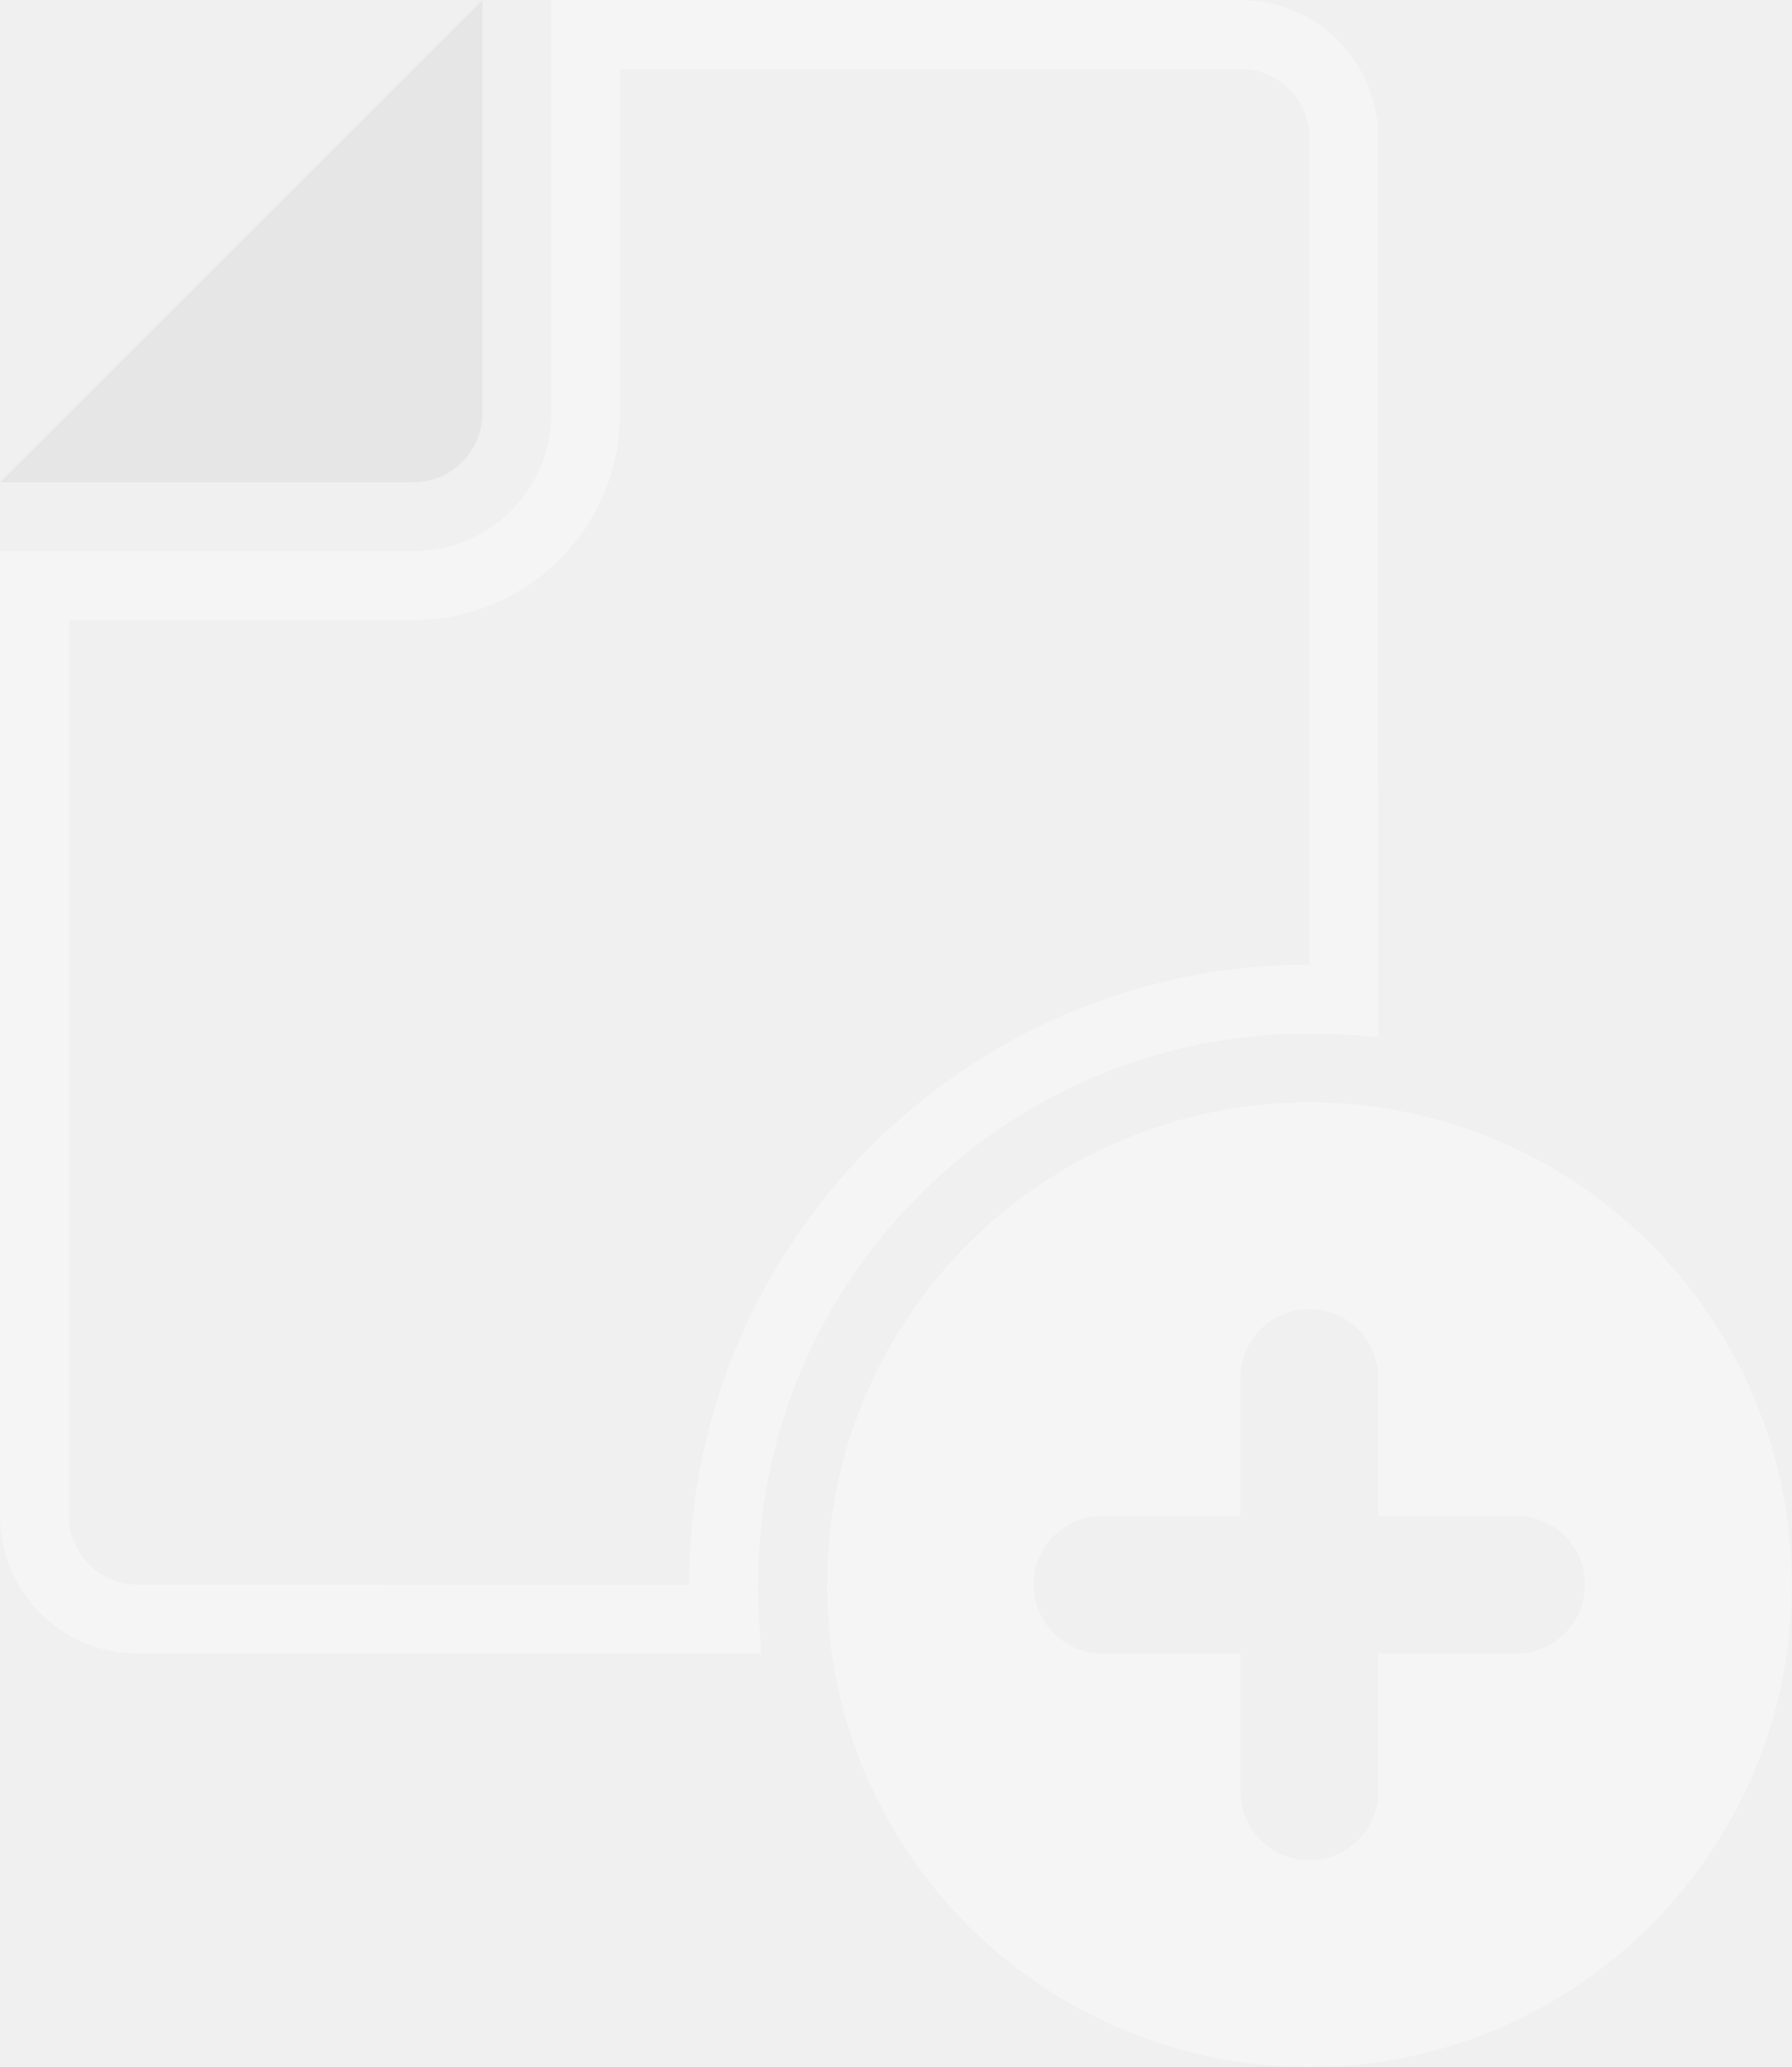
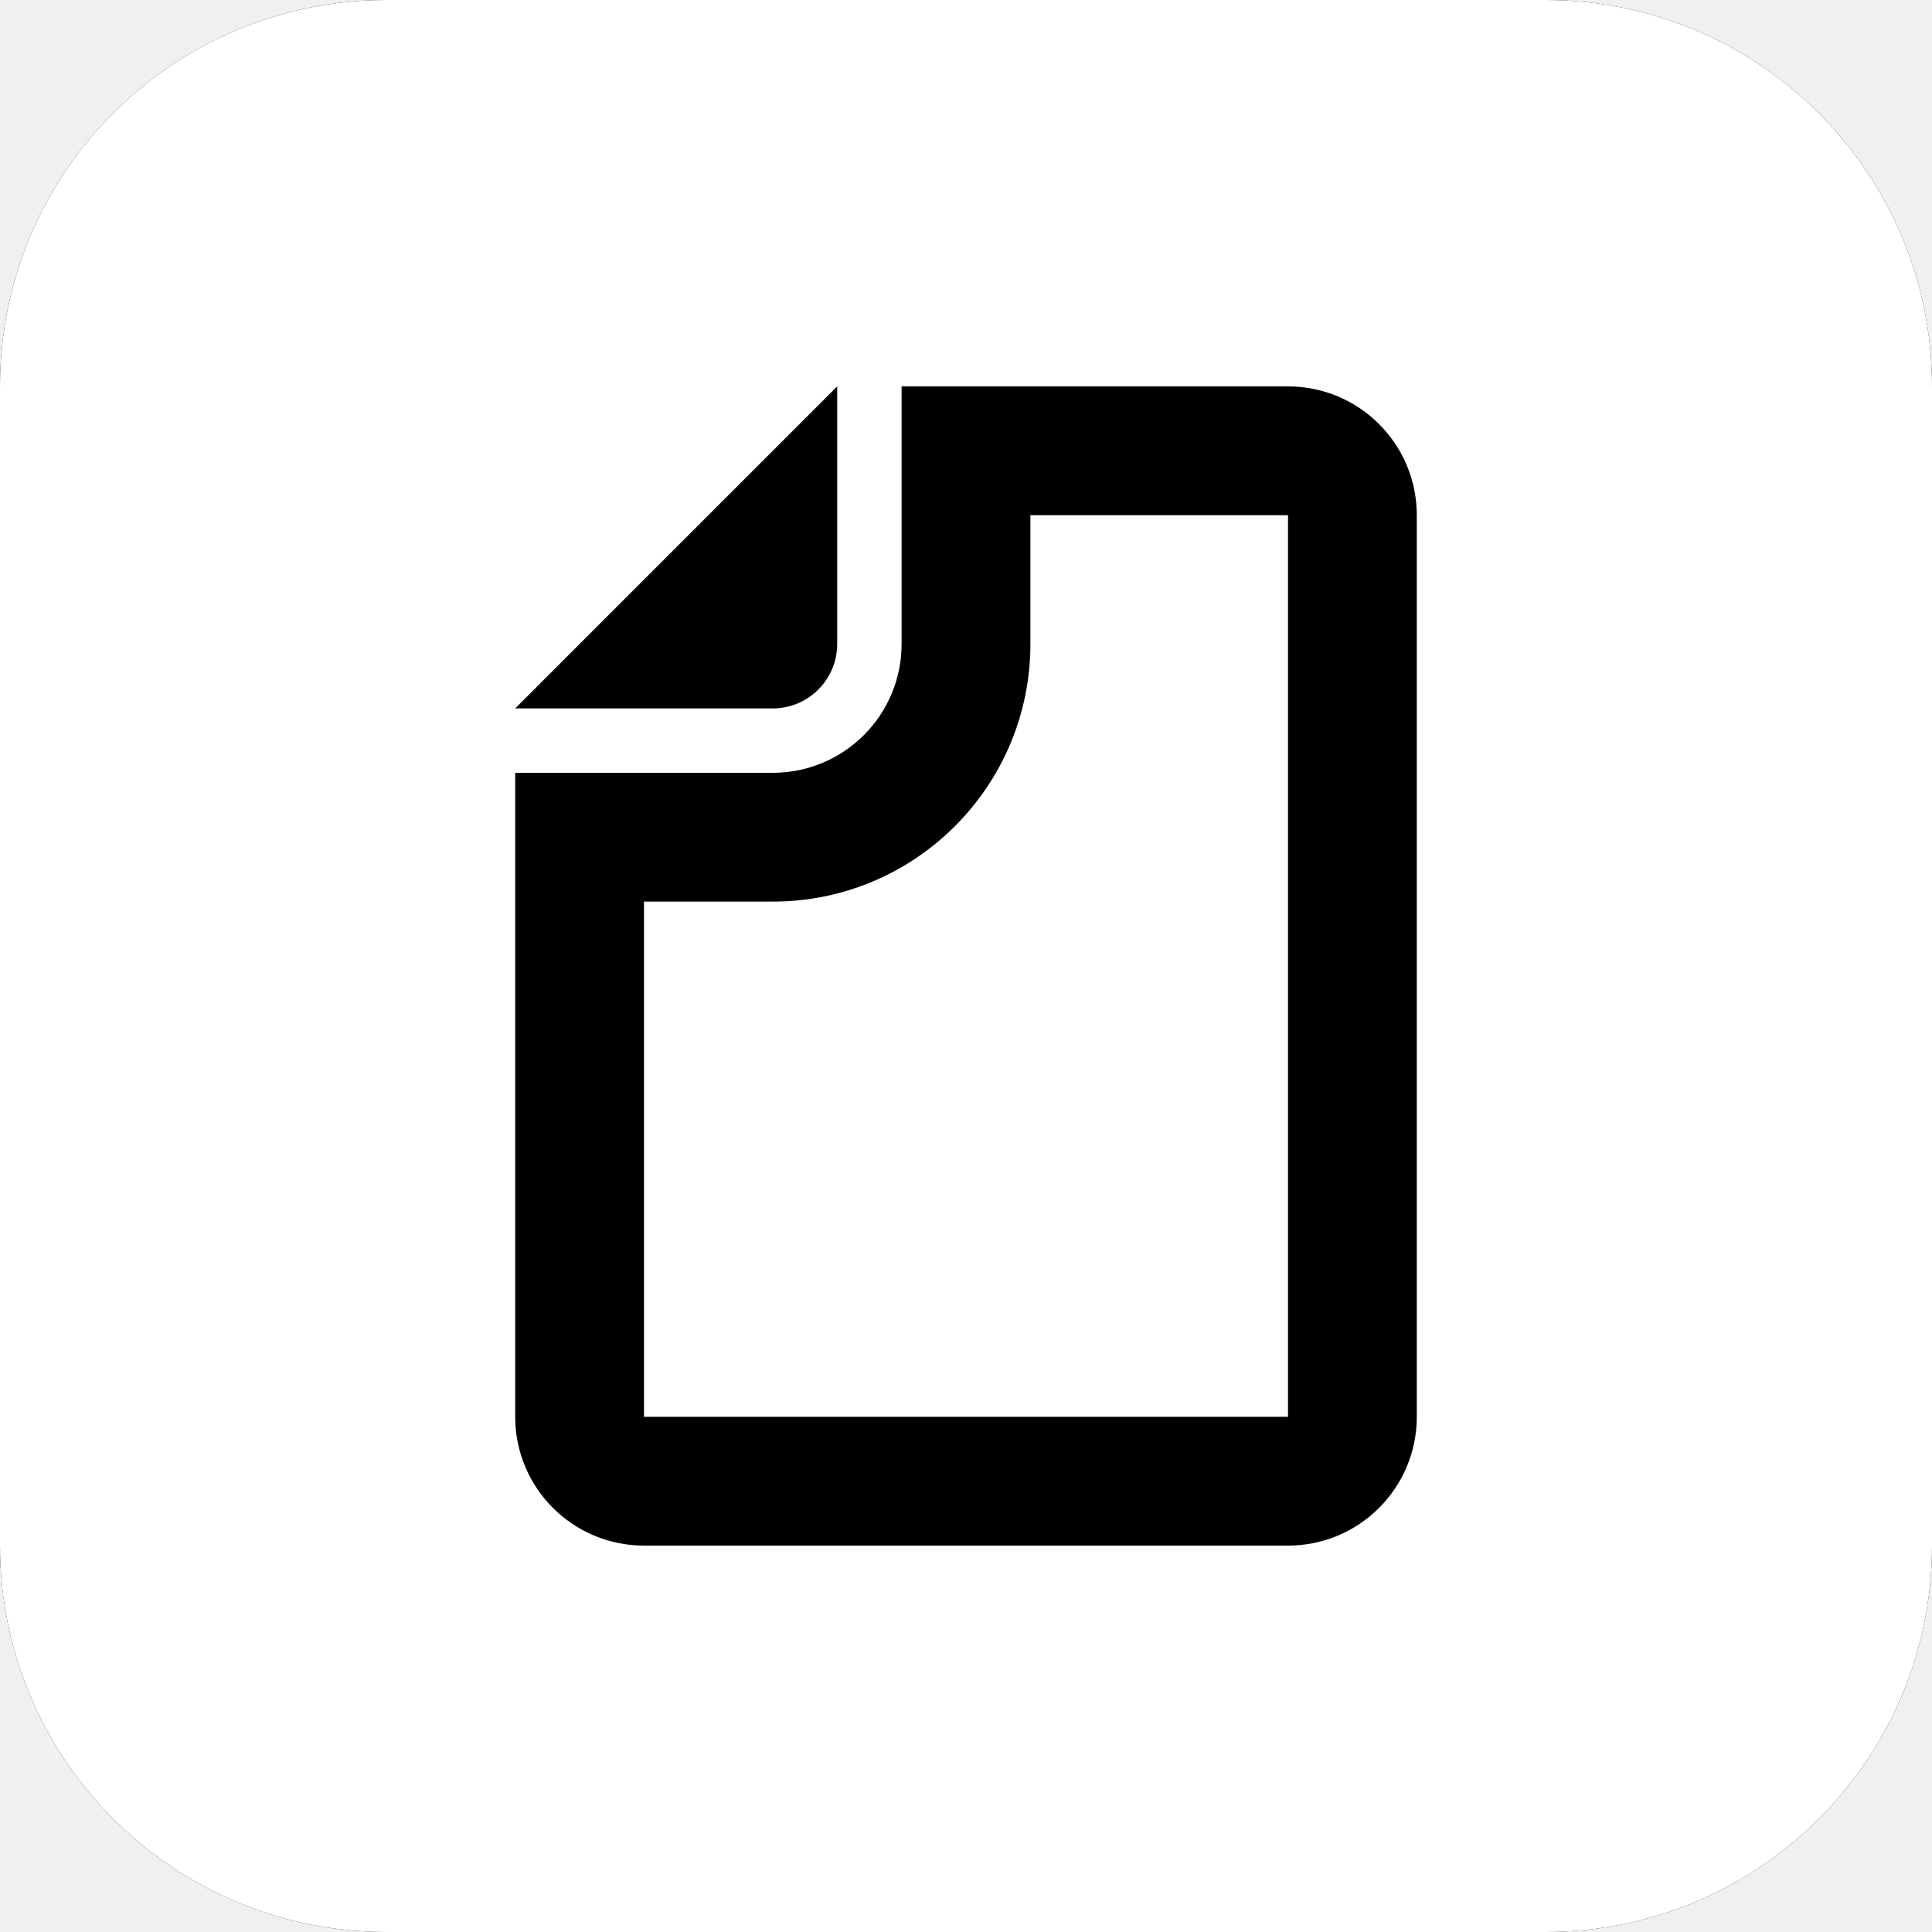
- <svg xmlns="http://www.w3.org/2000/svg" width="26px" height="30px" viewBox="0 0 26 30" version="1.1">
-   <g id="Ver2" stroke="none" stroke-width="1" fill="none" fill-rule="evenodd" opacity="0.401">
-     <g id="A6" transform="translate(-1490, -914)">
-       <g id="playlist_add_file" transform="translate(1490, 914)">
-         <g id="Group">
-           <path d="M18,0.5 C18.414,0.5 18.789,0.668 19.061,0.939 C19.332,1.211 19.5,1.586 19.5,2 L19.5,2 L19.501,14.515 C19.335,14.505 19.168,14.5 19,14.5 C16.653,14.5 14.528,15.451 12.99,16.99 C11.451,18.528 10.5,20.653 10.5,23 C10.5,23.168 10.505,23.335 10.515,23.501 L10.515,23.501 L2,23.5 C1.586,23.5 1.211,23.332 0.939,23.061 C0.668,22.789 0.5,22.414 0.5,22 L0.5,22 L0.5,8.5 L6,8.5 C6.69,8.5 7.315,8.22 7.768,7.768 C8.22,7.315 8.5,6.69 8.5,6 L8.5,6 L8.5,0.5 Z" id="Combined-Shape" stroke-opacity="0.8" stroke="#FFFFFF" />
-           <path d="M19,16 C22.866,16 26,19.134 26,23 C26,26.866 22.866,30 19,30 C15.134,30 12,26.866 12,23 C12,19.134 15.134,16 19,16 Z M19,19 C18.448,19 18,19.448 18,20 L18,20 L18,22 L16,22 C15.448,22 15,22.448 15,23 C15,23.552 15.448,24 16,24 L16,24 L18,24 L18,26 C18,26.552 18.448,27 19,27 C19.552,27 20,26.552 20,26 L20,26 L20,24 L22,24 C22.552,24 23,23.552 23,23 C23,22.448 22.552,22 22,22 L22,22 L20,22 L20,20 C20,19.448 19.552,19 19,19 Z" id="Combined-Shape" fill-opacity="0.8" fill="#FFFFFF" />
-         </g>
-         <path d="M7,0 L7,6 C7,6.552 6.552,7 6,7 L0,7 L0,7 L7,0 Z" id="Rectangle" fill="#D8D8D8" />
-       </g>
-     </g>
-   </g>
+ <svg xmlns="http://www.w3.org/2000/svg" width="30" height="30" viewBox="0 0 30 30" fill="none">
+   <rect width="30" height="30" rx="6" fill="black" />
+   <path fill-rule="evenodd" clip-rule="evenodd" d="M6 0C2.686 0 0 2.686 0 6V24C0 27.314 2.686 30 6 30H24C27.314 30 30 27.314 30 24V6C30 2.686 27.314 0 24 0H6ZM13 6V10C13 10.552 12.552 11 12 11H8L13 6ZM16 8V10C16 12.209 14.209 14 12 14H10V22H20V8H16ZM14 10C14 11.105 13.105 12 12 12H10H8V14V22C8 23.105 8.895 24 10 24H20C21.105 24 22 23.105 22 22V8C22 6.895 21.105 6 20 6H16H14V8V10Z" fill="white" />
</svg>
